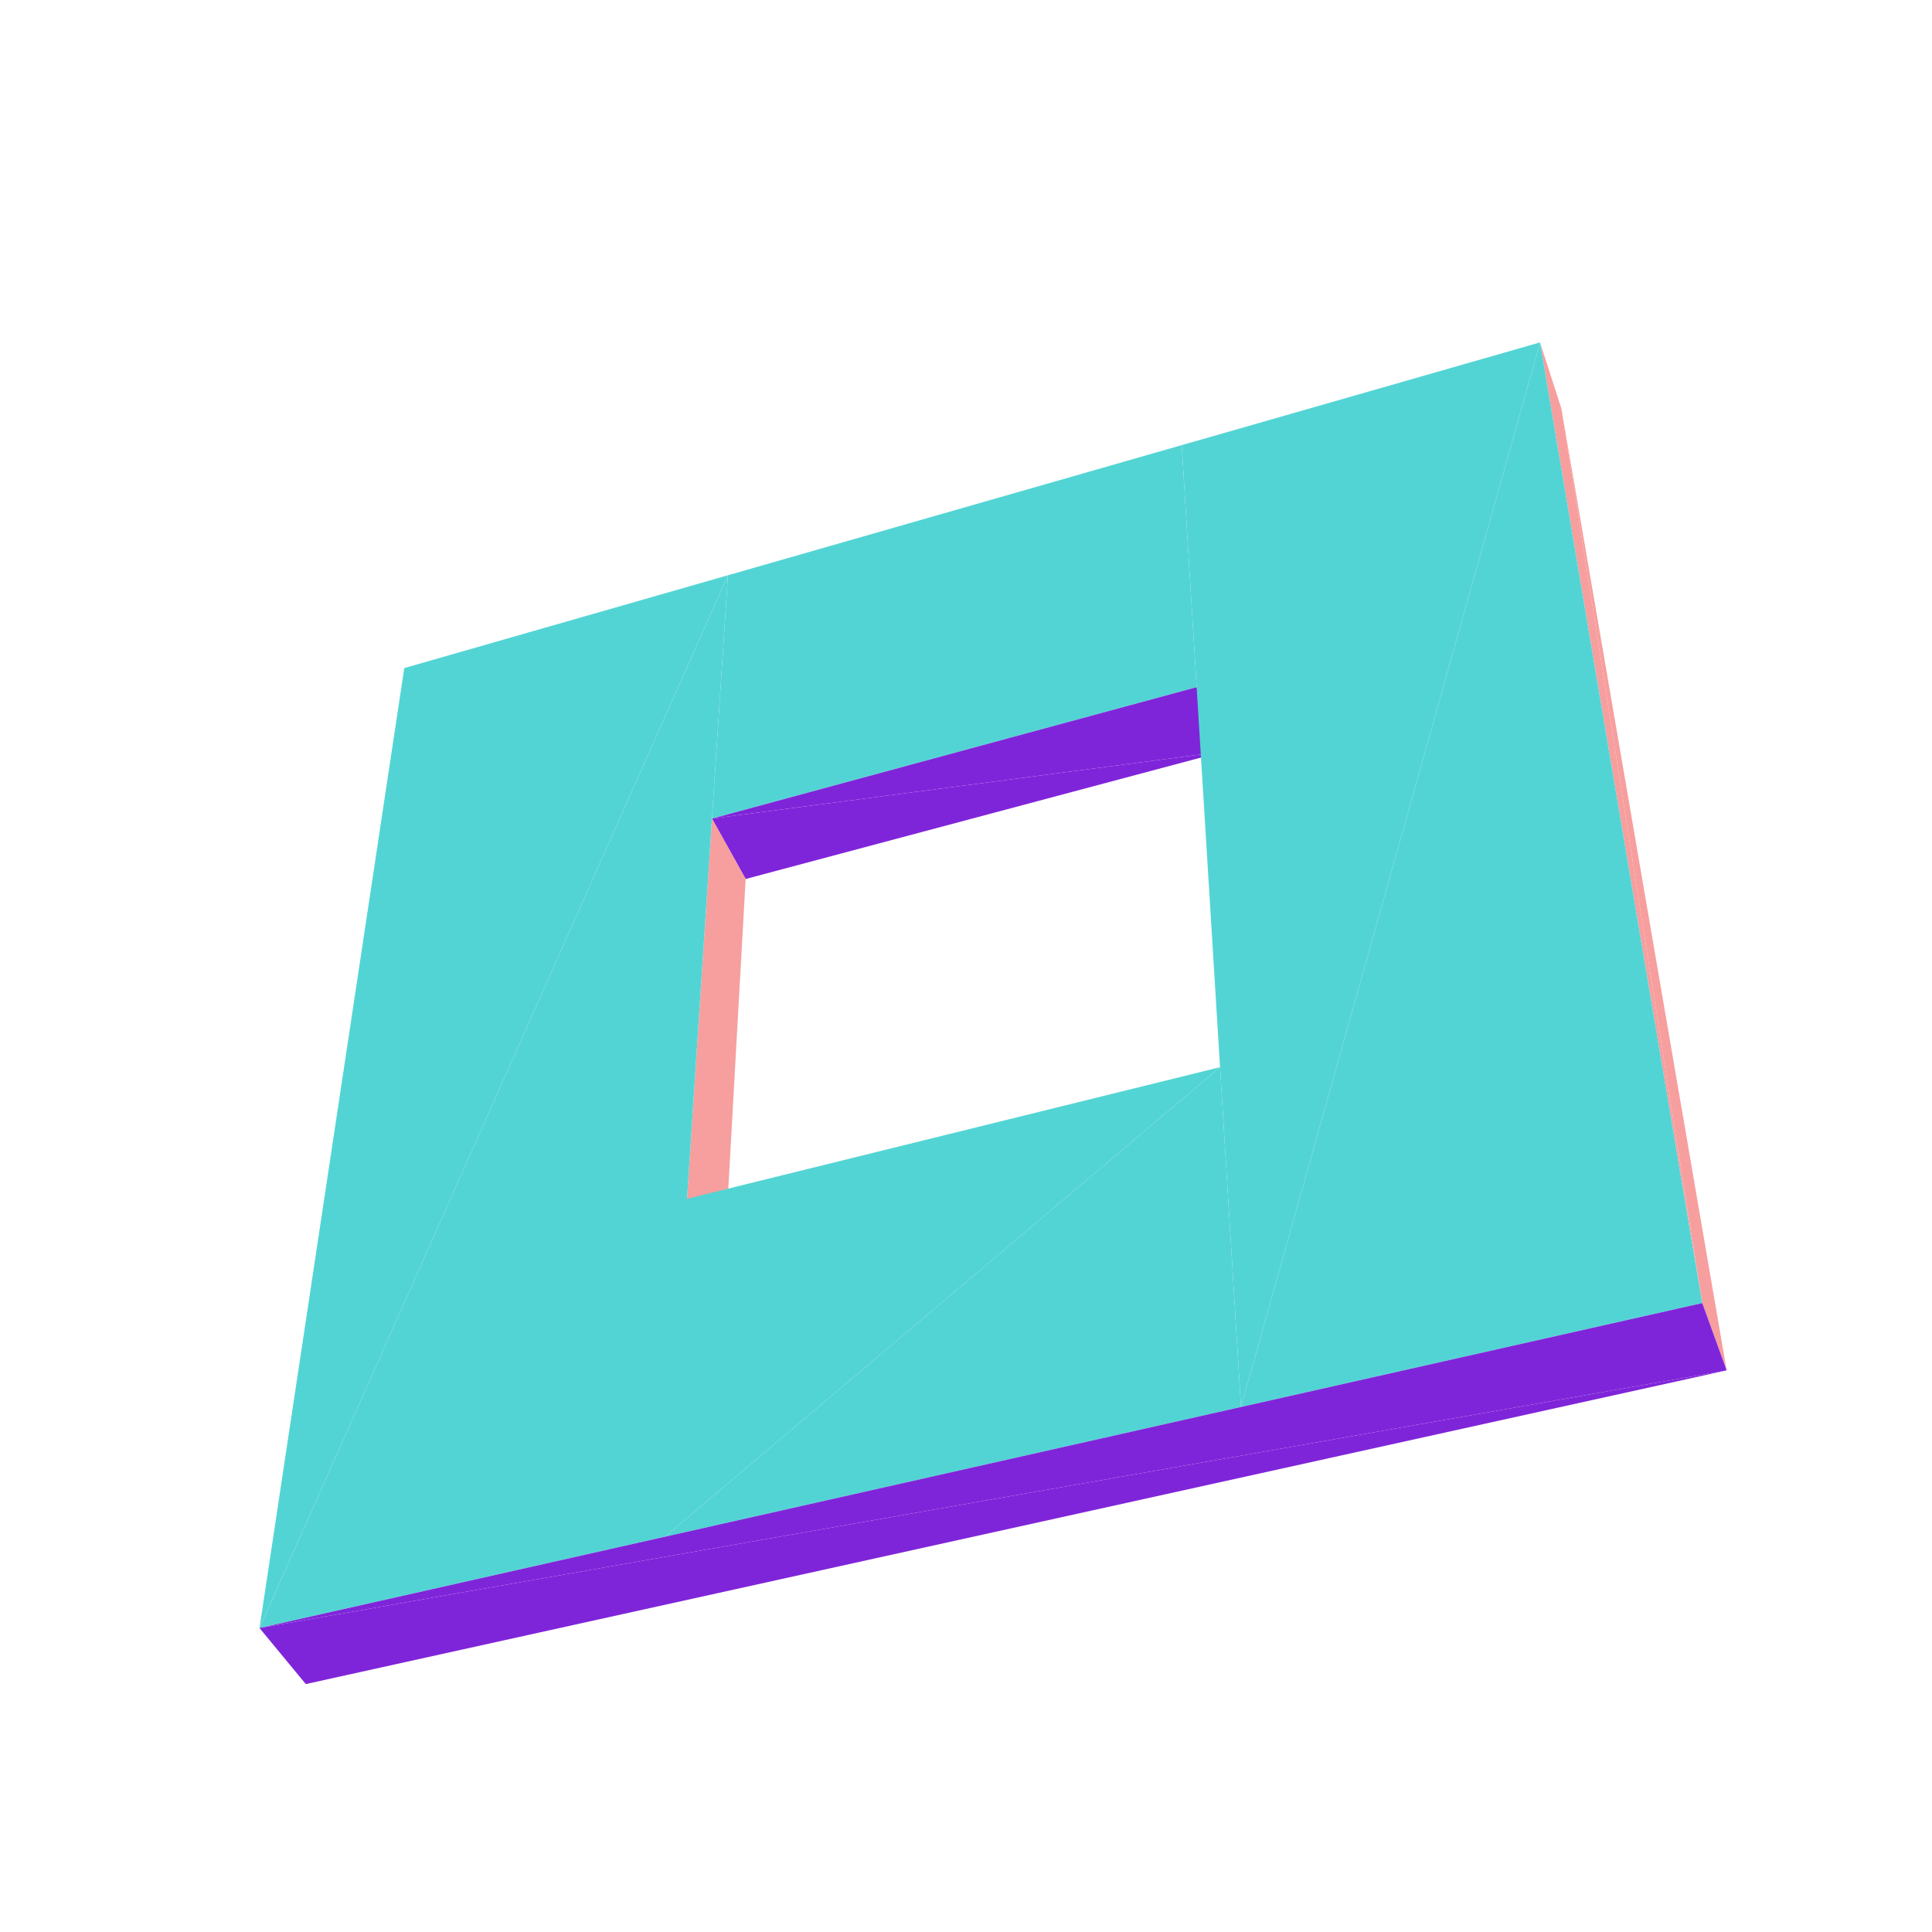
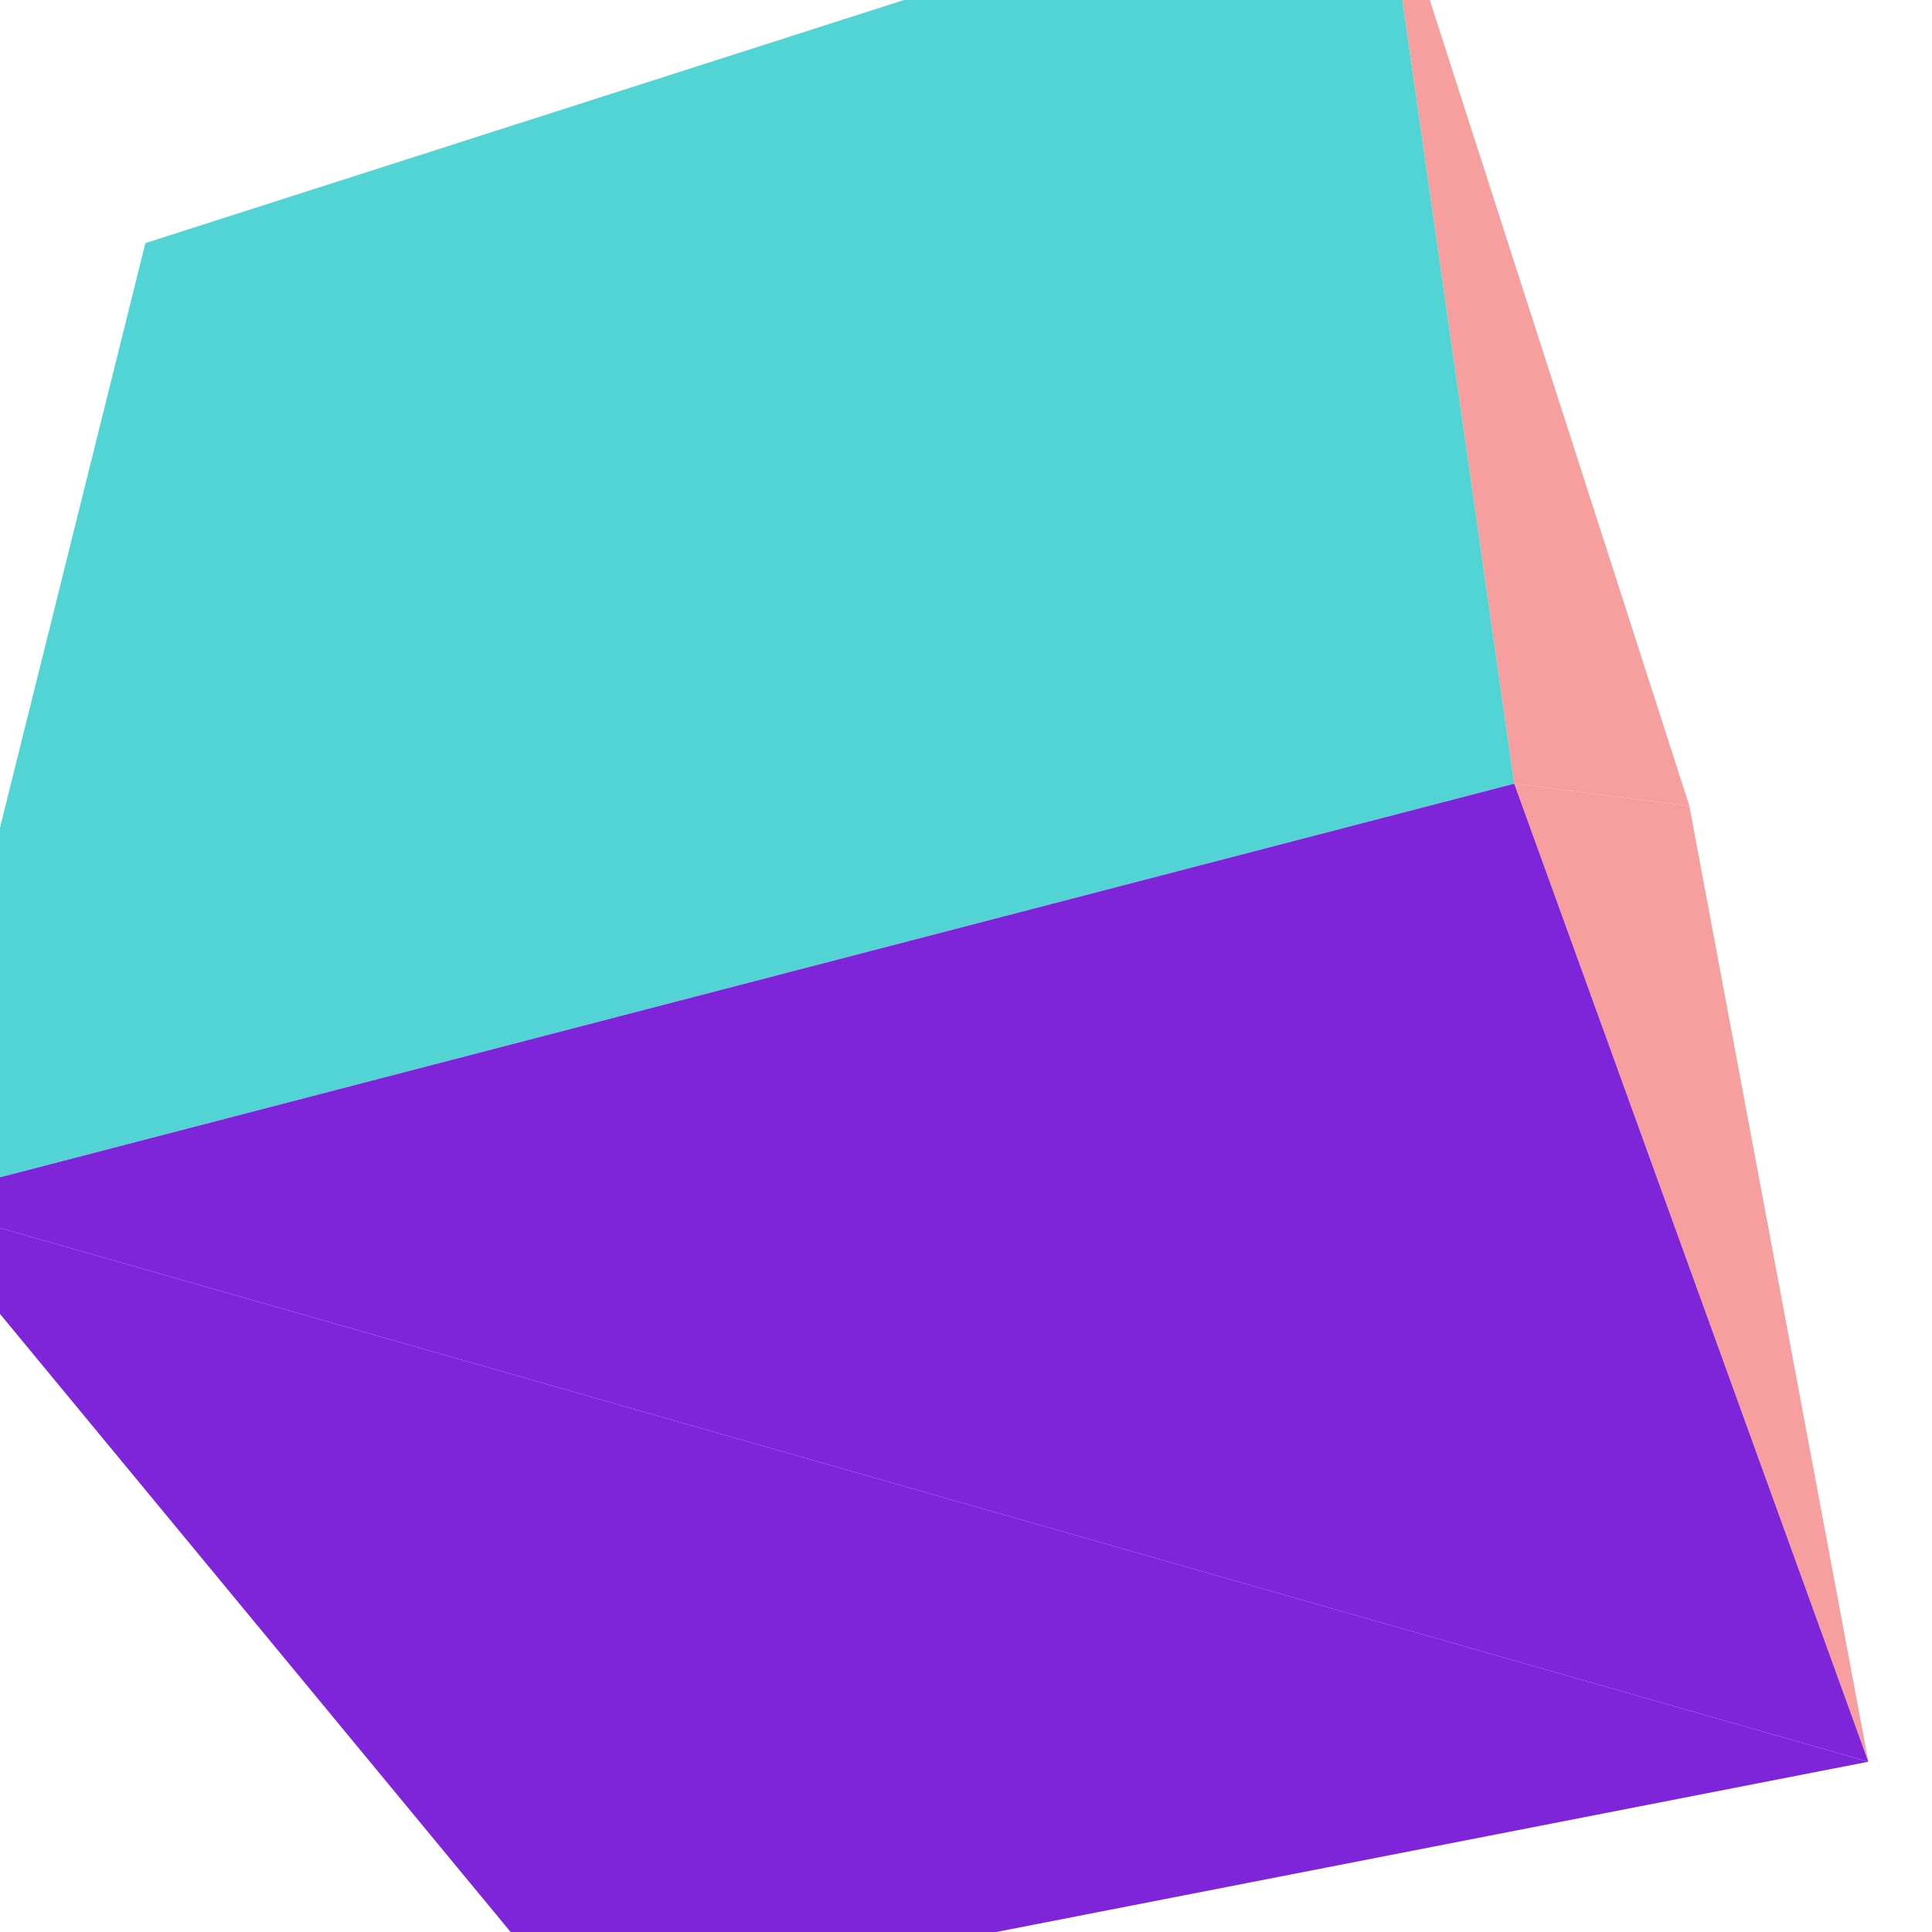
<svg xmlns="http://www.w3.org/2000/svg" viewBox="-250 -250 500 500" width="500" height="500">
-   <path d="M-65.741,-38.144L55.832,-134.799L-61.613,-101.122zM-65.741,-38.144L59.691,-72.164L55.832,-134.799z" style="fill:rgb(83,212,212)" />
-   <path d="M66.8,-55.543L-65.741,-38.144L-57.03,-22.516z" style="fill:rgb(127,37,217)" />
-   <path d="M-182.841,171.334L-61.613,-101.122L-145.376,-77.103z" style="fill:rgb(83,212,212)" />
-   <path d="M66.8,-55.543L59.691,-72.164L-65.741,-38.144z" style="fill:rgb(127,37,217)" />
-   <path d="M-57.03,-22.516L-65.741,-38.144L-72.189,60.241zM-57.03,-22.516L-72.189,60.241L-62.535,75.816z" style="fill:rgb(247,158,158)" />
-   <path d="M71.167,114.125L148.562,-161.389L55.832,-134.799z" style="fill:rgb(83,212,212)" />
-   <path d="M154.097,-144.207L148.562,-161.389L190.548,87.237z" style="fill:rgb(247,158,158)" />
-   <path d="M-182.841,171.334L-77.922,147.703L-61.613,-101.122zM-77.922,147.703L65.749,26.183L-72.189,60.241z" style="fill:rgb(83,212,212)" />
-   <path d="M154.097,-144.207L190.548,87.237L196.852,104.65z" style="fill:rgb(247,158,158)" />
-   <path d="M71.167,114.125L190.548,87.237L148.562,-161.389z" style="fill:rgb(83,212,212)" />
-   <path d="M196.852,104.65L-182.841,171.334L-170.86,185.837z" style="fill:rgb(127,37,217)" />
-   <path d="M-77.922,147.703L71.167,114.125L65.749,26.183z" style="fill:rgb(83,212,212)" />
-   <path d="M196.852,104.65L190.548,87.237L-182.841,171.334z" style="fill:rgb(127,37,217)" />
+   <path d="M187.199,-41.446L107.288,-289.518L141.88,-47.184z" style="fill:rgb(247,158,158)" />
+   <path d="M233.523,205.936L-274.048,60.932L-100.398,271.128z" style="fill:rgb(127,37,217)" />
+   <path d="M187.199,-41.446L141.88,-47.184L233.523,205.936z" style="fill:rgb(247,158,158)" />
+   <path d="M141.88,-47.184L107.288,-289.518L-212.373,-187.085zM141.88,-47.184L-212.373,-187.085L-274.048,60.932z" style="fill:rgb(83,212,212)" />
+   <path d="M233.523,205.936L141.88,-47.184L-274.048,60.932z" style="fill:rgb(127,37,217)" />
</svg>
